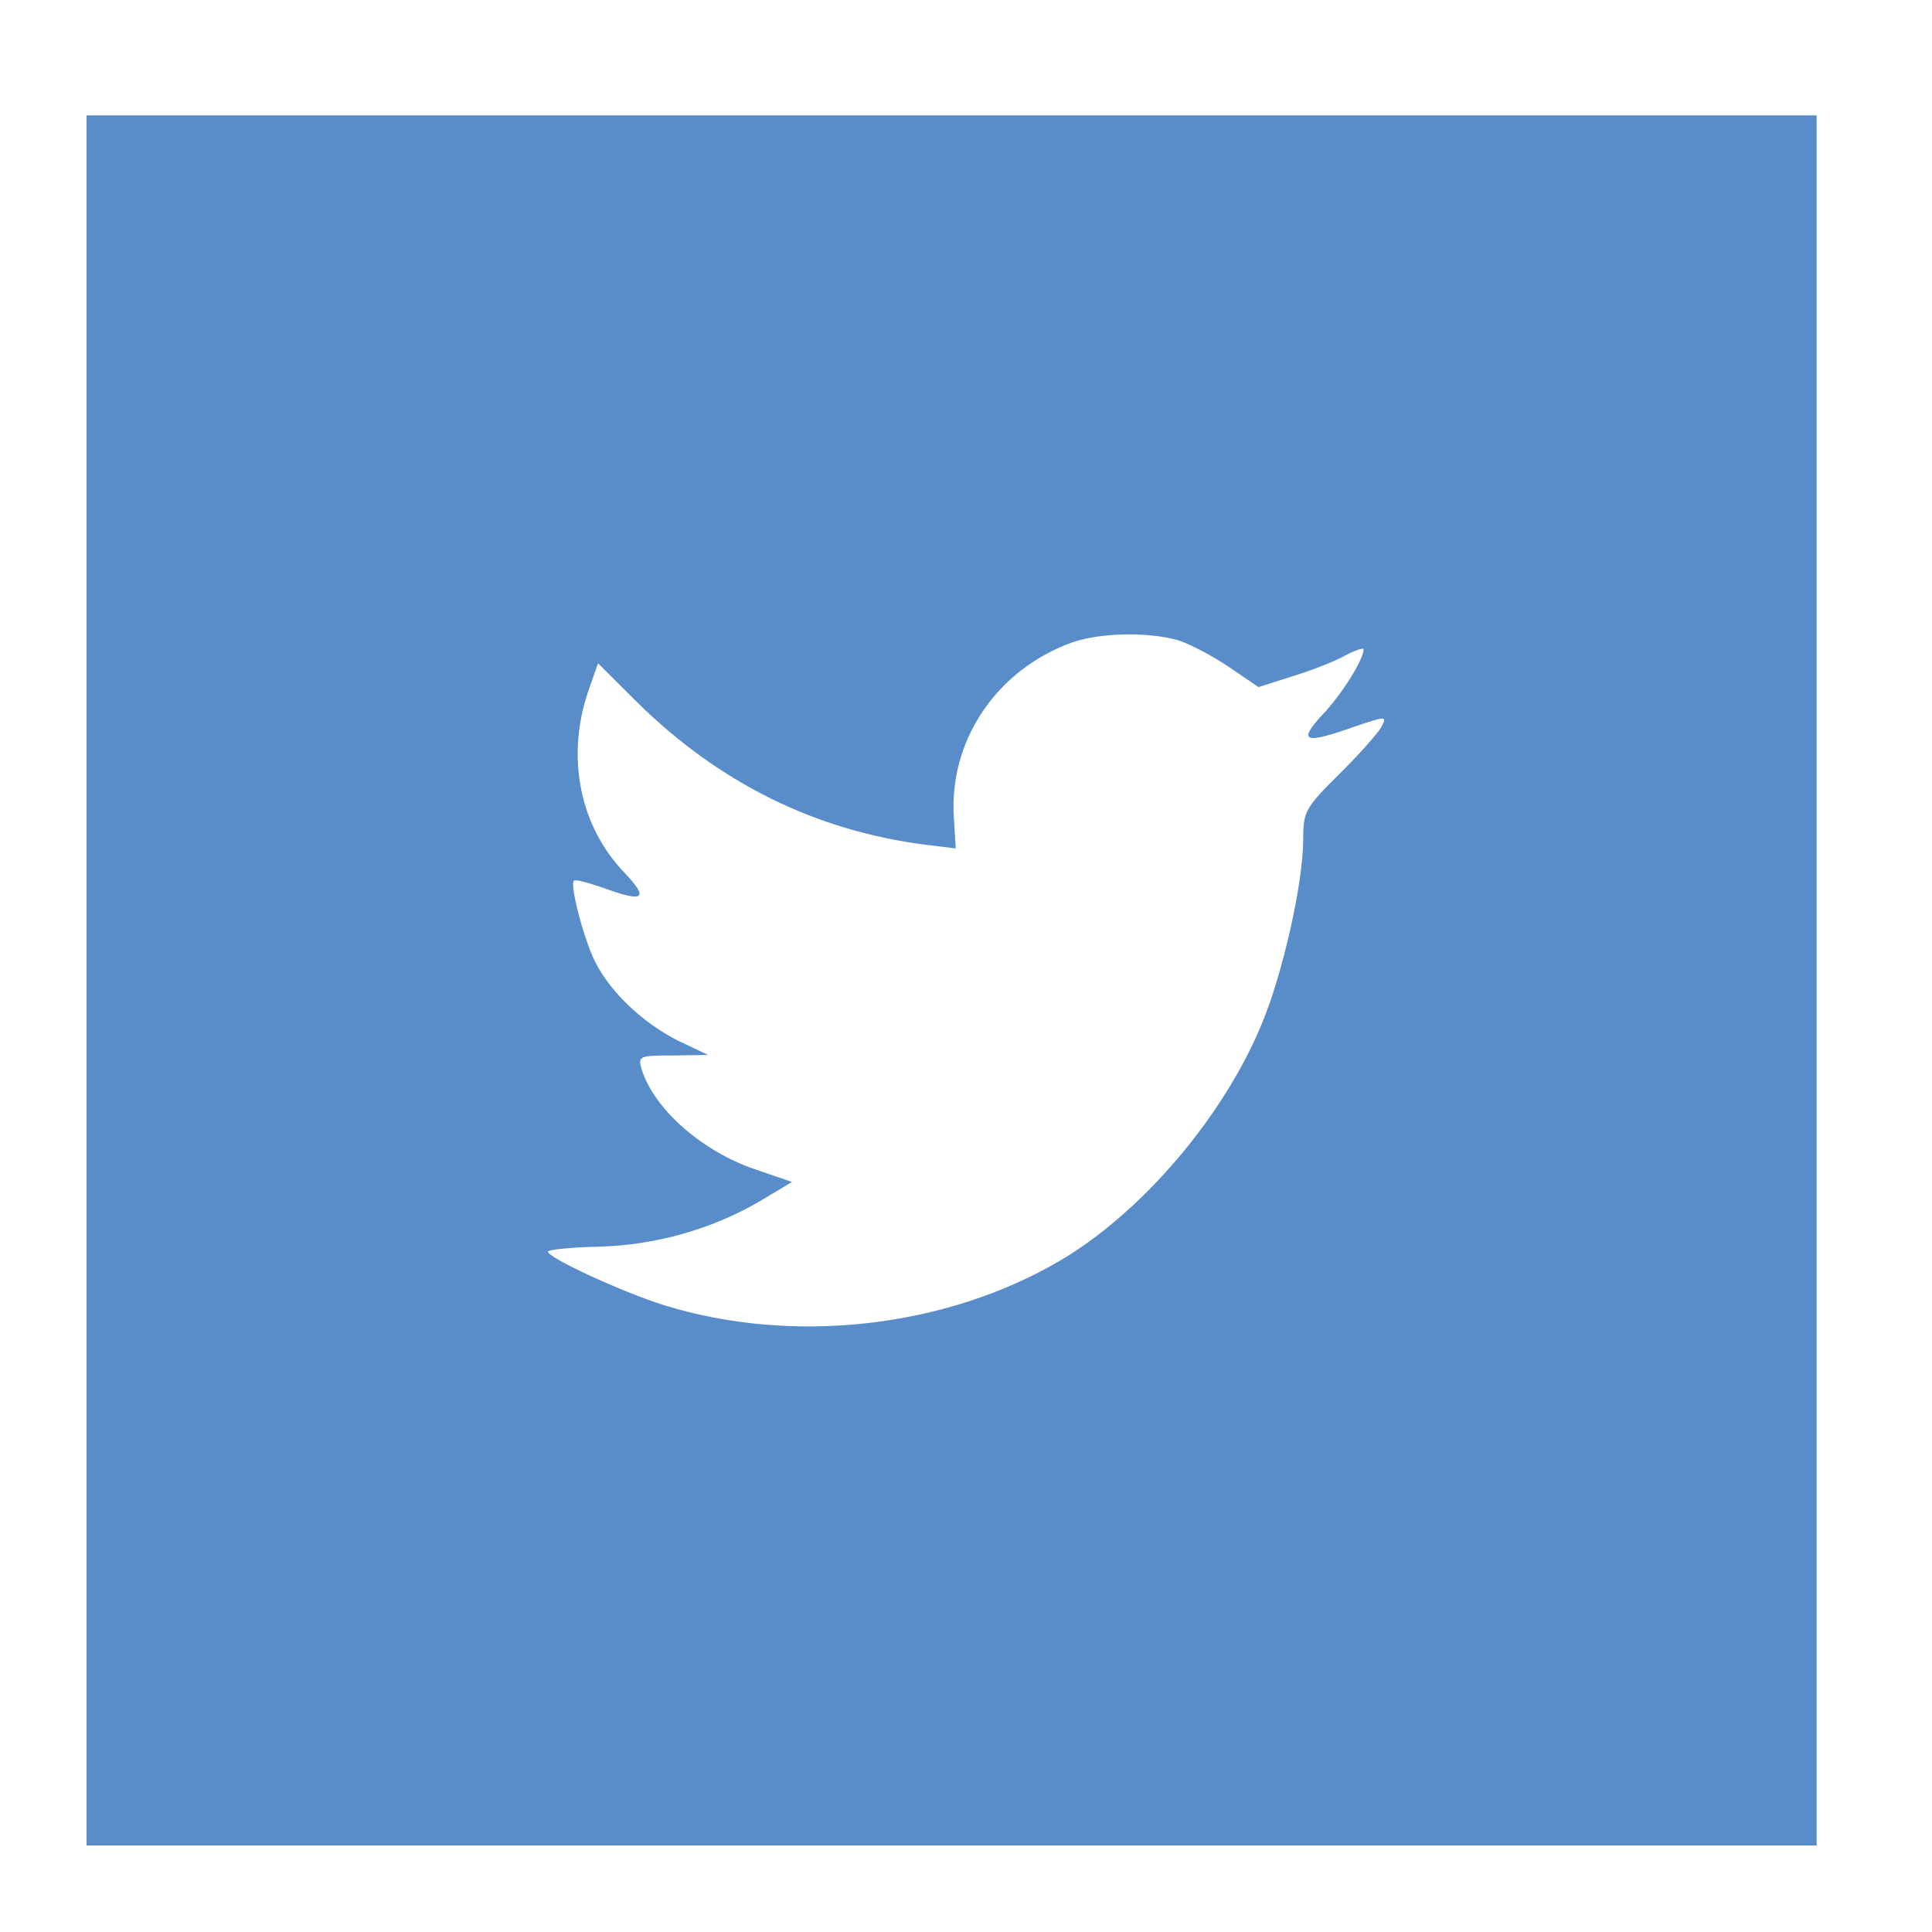
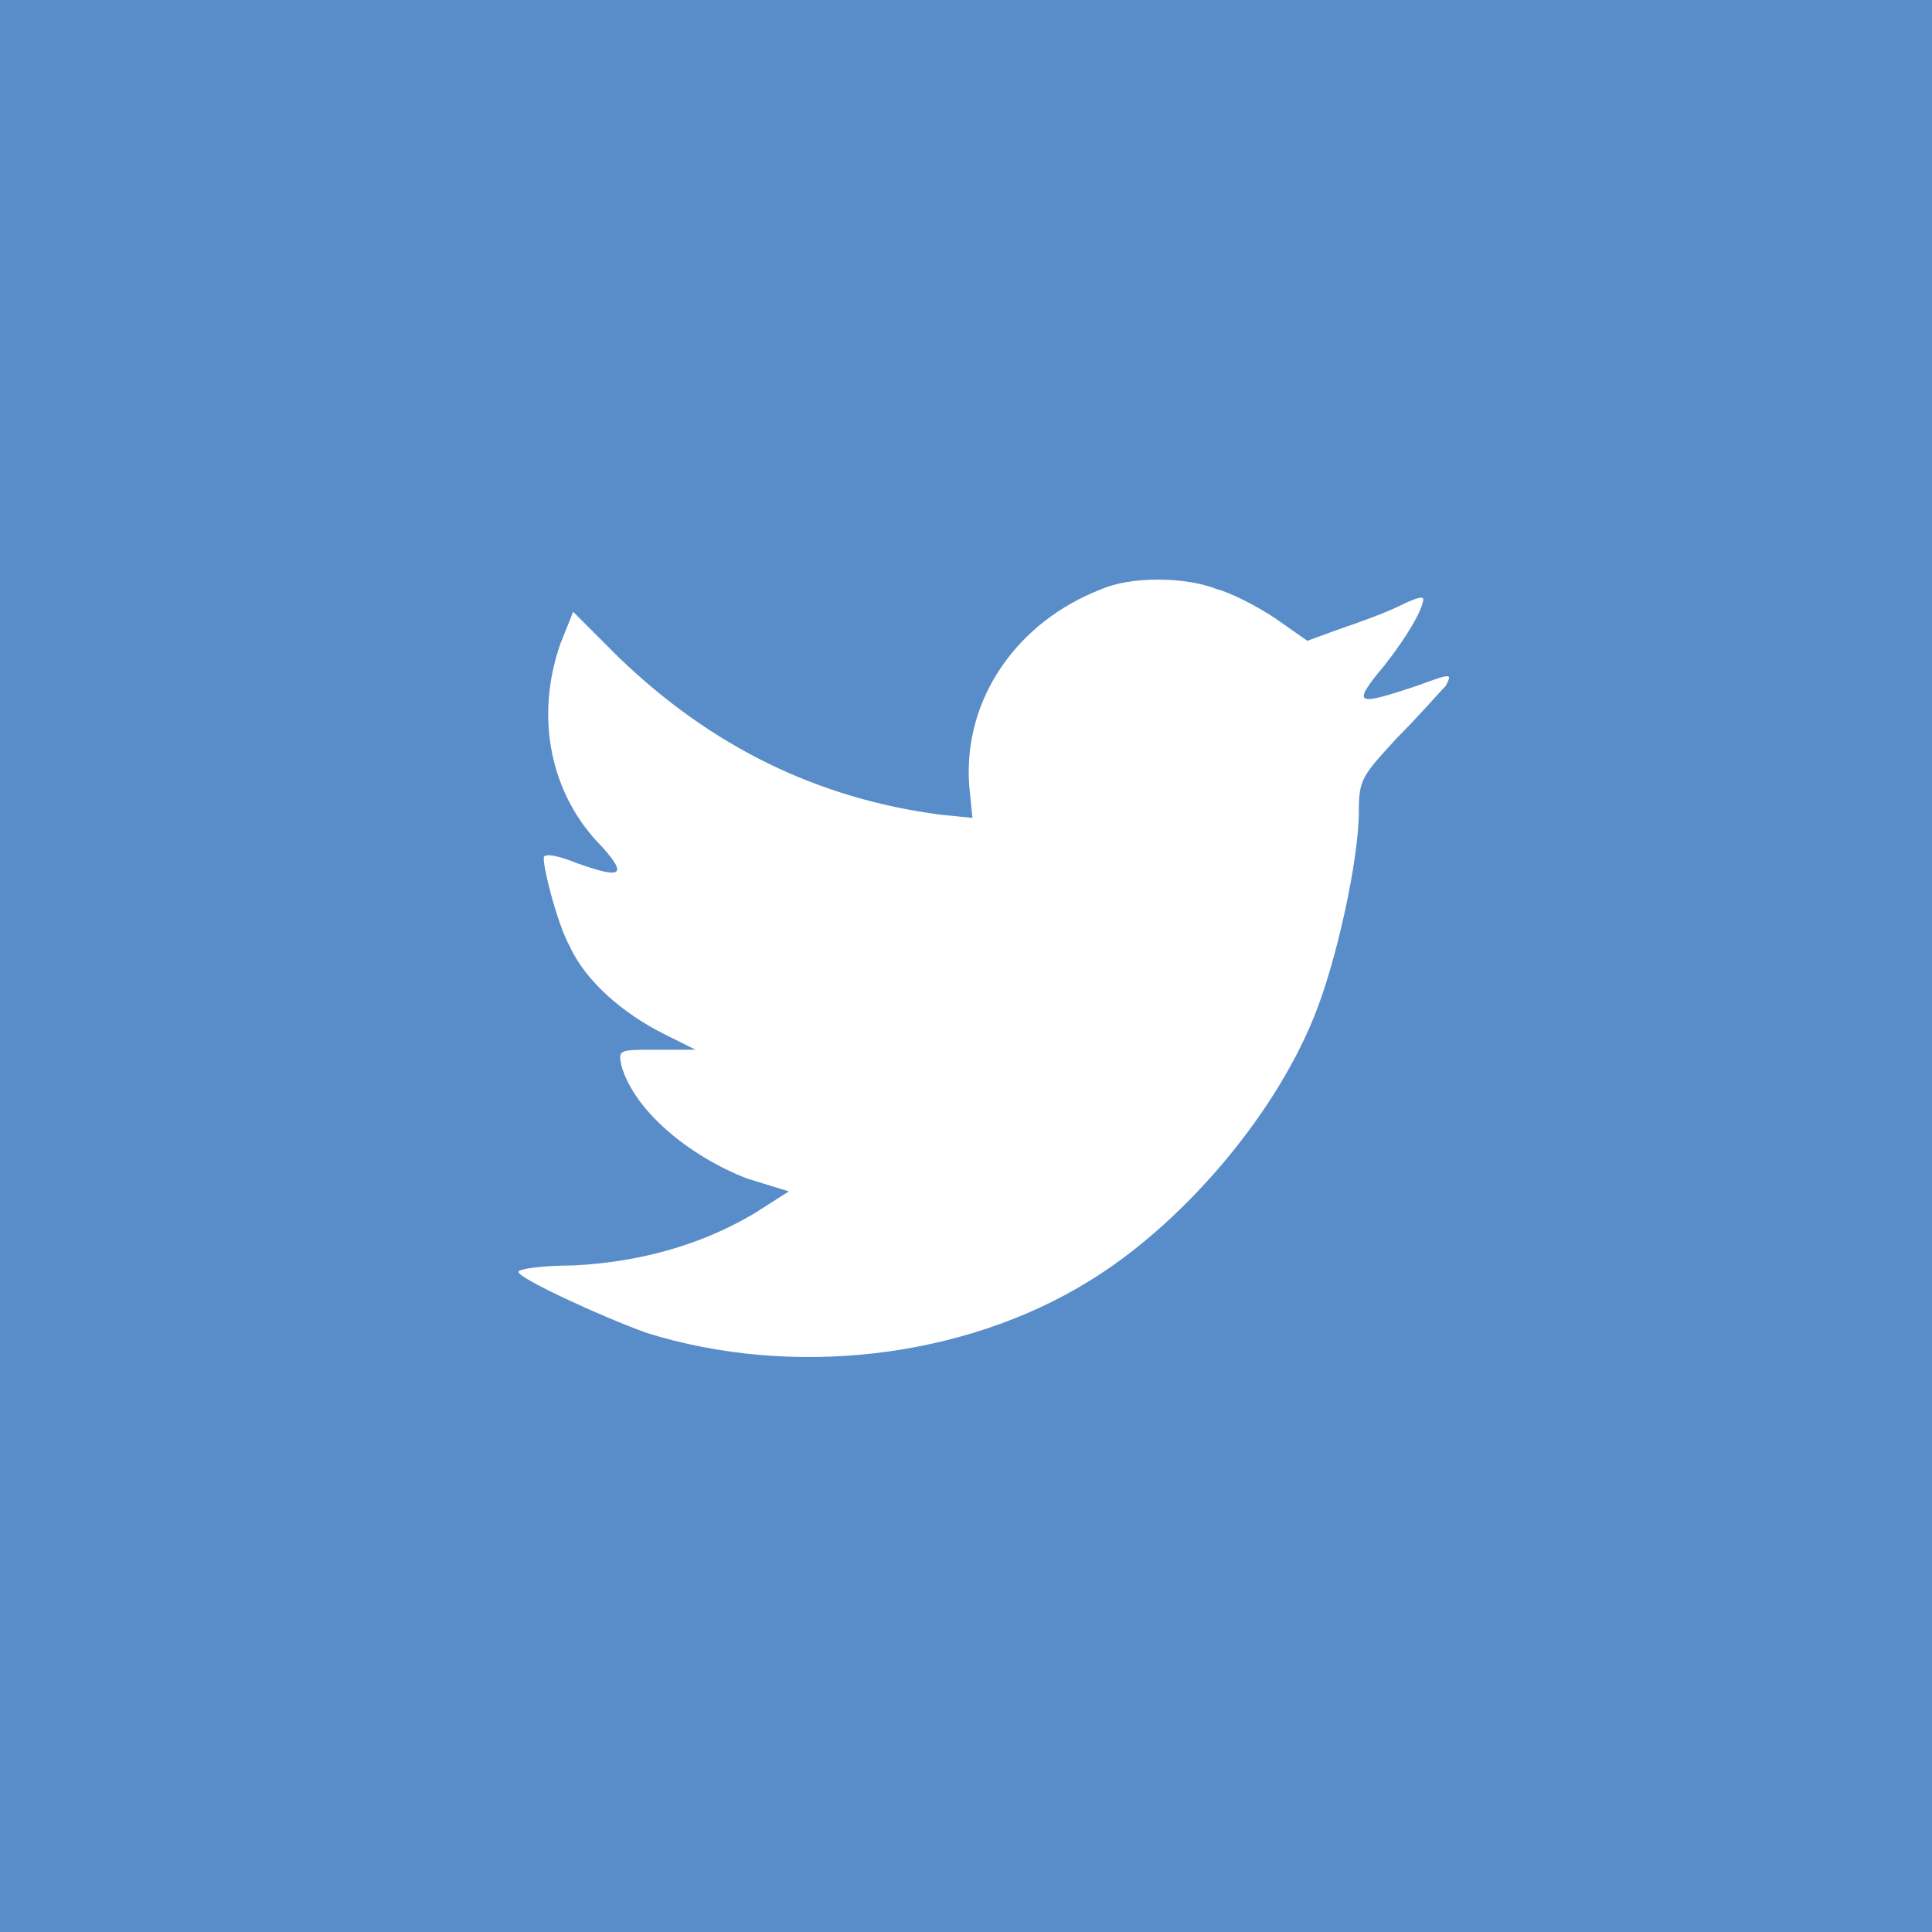
- <svg xmlns="http://www.w3.org/2000/svg" height="67px" id="Layer_1" style="enable-background:new 0 0 67 67;" version="1.1" viewBox="0 0 67 67" width="67px" xml:space="preserve">
-   <path d="M37.167,22.283c-2.619,0.953-4.274,3.411-4.086,6.101  l0.063,1.038l-1.048-0.127c-3.813-0.487-7.145-2.139-9.974-4.915l-1.383-1.377l-0.356,1.017c-0.754,2.268-0.272,4.661,1.299,6.271  c0.838,0.89,0.649,1.017-0.796,0.487c-0.503-0.169-0.943-0.296-0.985-0.233c-0.146,0.149,0.356,2.076,0.754,2.839  c0.545,1.06,1.655,2.098,2.871,2.712l1.027,0.487l-1.215,0.021c-1.173,0-1.215,0.021-1.089,0.466  c0.419,1.377,2.074,2.839,3.918,3.475l1.299,0.444l-1.131,0.678c-1.676,0.975-3.646,1.525-5.616,1.568  C19.775,43.256,19,43.341,19,43.404c0,0.212,2.557,1.398,4.044,1.864c4.463,1.377,9.765,0.784,13.746-1.567  c2.829-1.674,5.657-5,6.978-8.22c0.713-1.716,1.425-4.852,1.425-6.355c0-0.975,0.063-1.102,1.236-2.267  c0.692-0.679,1.341-1.419,1.467-1.631c0.21-0.403,0.188-0.403-0.88-0.044c-1.781,0.637-2.033,0.552-1.152-0.401  c0.649-0.678,1.425-1.907,1.425-2.268c0-0.062-0.314,0.042-0.671,0.233c-0.377,0.212-1.215,0.53-1.844,0.72l-1.131,0.361l-1.027-0.7  c-0.566-0.381-1.361-0.805-1.781-0.932C39.766,21.902,38.131,21.944,37.167,22.283z M3,4h60v60H3V4z" style="fill-rule:evenodd;clip-rule:evenodd;fill:#598DCA;" />
+ <svg xmlns="http://www.w3.org/2000/svg" version="1.1" id="Layer_1" x="0px" y="0px" width="60px" height="60px" viewBox="-338 638 60 60" style="enable-background:new -338 638 60 60;" xml:space="preserve">
+   <style type="text/css">
+ 	.st0{fill:#598DCA;}
+ </style>
+   <path class="st0" d="M-303.8,656.3c-2.6,1-4.3,3.4-4.1,6.1l0.1,1l-1-0.1c-3.8-0.5-7.1-2.1-10-4.9l-1.4-1.4l-0.4,1  c-0.8,2.3-0.3,4.7,1.3,6.3c0.8,0.9,0.6,1-0.8,0.5c-0.5-0.2-0.9-0.3-1-0.2c-0.1,0.1,0.4,2.1,0.8,2.8c0.5,1.1,1.7,2.1,2.9,2.7l1,0.5  l-1.2,0c-1.2,0-1.2,0-1.1,0.5c0.4,1.4,2.1,2.8,3.9,3.5l1.3,0.4l-1.1,0.7c-1.7,1-3.6,1.5-5.6,1.6c-0.9,0-1.7,0.1-1.7,0.2  c0,0.2,2.6,1.4,4,1.9c4.5,1.4,9.8,0.8,13.7-1.6c2.8-1.7,5.7-5,7-8.2c0.7-1.7,1.4-4.9,1.4-6.4c0-1,0.1-1.1,1.2-2.3  c0.7-0.7,1.3-1.4,1.5-1.6c0.2-0.4,0.2-0.4-0.9,0c-1.8,0.6-2,0.6-1.2-0.4c0.6-0.7,1.4-1.9,1.4-2.3c0-0.1-0.3,0-0.7,0.2  c-0.4,0.2-1.2,0.5-1.8,0.7l-1.1,0.4l-1-0.7c-0.6-0.4-1.4-0.8-1.8-0.9C-301.2,655.9-302.9,655.9-303.8,656.3z M-338,638h60v60h-60  V638z" />
</svg>
